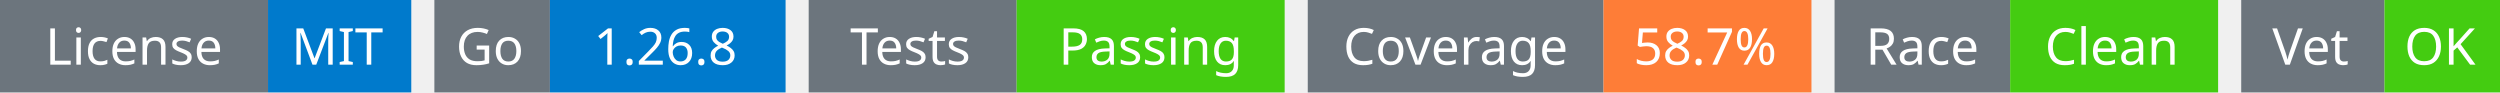
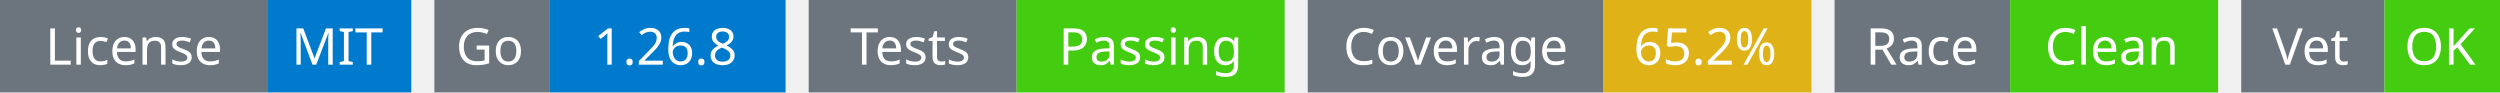
<svg xmlns="http://www.w3.org/2000/svg" width="541" height="20" viewBox="0 0 541 20">
  <g transform="translate(0, 0)">
    <rect x="0" y="0" width="58" height="20" fill="#6c757d" />
    <rect x="58" y="0" width="31" height="20" fill="#007acc" />
    <text x="29" y="14" text-anchor="middle" font-family="sans-serif" font-size="11" fill="white">License</text>
    <text x="73" y="14" text-anchor="middle" font-family="sans-serif" font-size="11" fill="white">MIT</text>
  </g>
  <g transform="translate(94, 0)">
    <rect x="0" y="0" width="25" height="20" fill="#6c757d" />
    <rect x="25" y="0" width="51" height="20" fill="#007acc" />
    <text x="12" y="14" text-anchor="middle" font-family="sans-serif" font-size="11" fill="white">Go</text>
    <text x="50" y="14" text-anchor="middle" font-family="sans-serif" font-size="11" fill="white">1.26.8</text>
  </g>
  <g transform="translate(175, 0)">
    <rect x="0" y="0" width="45" height="20" fill="#6c757d" />
    <rect x="45" y="0" width="58" height="20" fill="#4c1" />
    <text x="22" y="14" text-anchor="middle" font-family="sans-serif" font-size="11" fill="white">Tests</text>
    <text x="74" y="14" text-anchor="middle" font-family="sans-serif" font-size="11" fill="white">Passing</text>
  </g>
  <g transform="translate(283, 0)">
    <rect x="0" y="0" width="64" height="20" fill="#6c757d" />
-     <rect x="64" y="0" width="45" height="20" fill="#fe7d37" />
+     <rect x="64" y="0" width="45" height="20" fill="#dfb317" />
    <text x="32" y="14" text-anchor="middle" font-family="sans-serif" font-size="11" fill="white">Coverage</text>
-     <text x="86" y="14" text-anchor="middle" font-family="sans-serif" font-size="11" fill="white">58.7%</text>
+     <text x="86" y="14" text-anchor="middle" font-family="sans-serif" font-size="11" fill="white">65.2%</text>
  </g>
  <g transform="translate(397, 0)">
    <rect x="0" y="0" width="38" height="20" fill="#6c757d" />
    <rect x="38" y="0" width="45" height="20" fill="#4c1" />
    <text x="19" y="14" text-anchor="middle" font-family="sans-serif" font-size="11" fill="white">Race</text>
    <text x="60" y="14" text-anchor="middle" font-family="sans-serif" font-size="11" fill="white">Clean</text>
  </g>
  <g transform="translate(485, 0)">
    <rect x="0" y="0" width="31" height="20" fill="#6c757d" />
    <rect x="31" y="0" width="25" height="20" fill="#4c1" />
    <text x="15" y="14" text-anchor="middle" font-family="sans-serif" font-size="11" fill="white">Vet</text>
    <text x="43" y="14" text-anchor="middle" font-family="sans-serif" font-size="11" fill="white">OK</text>
  </g>
</svg>
